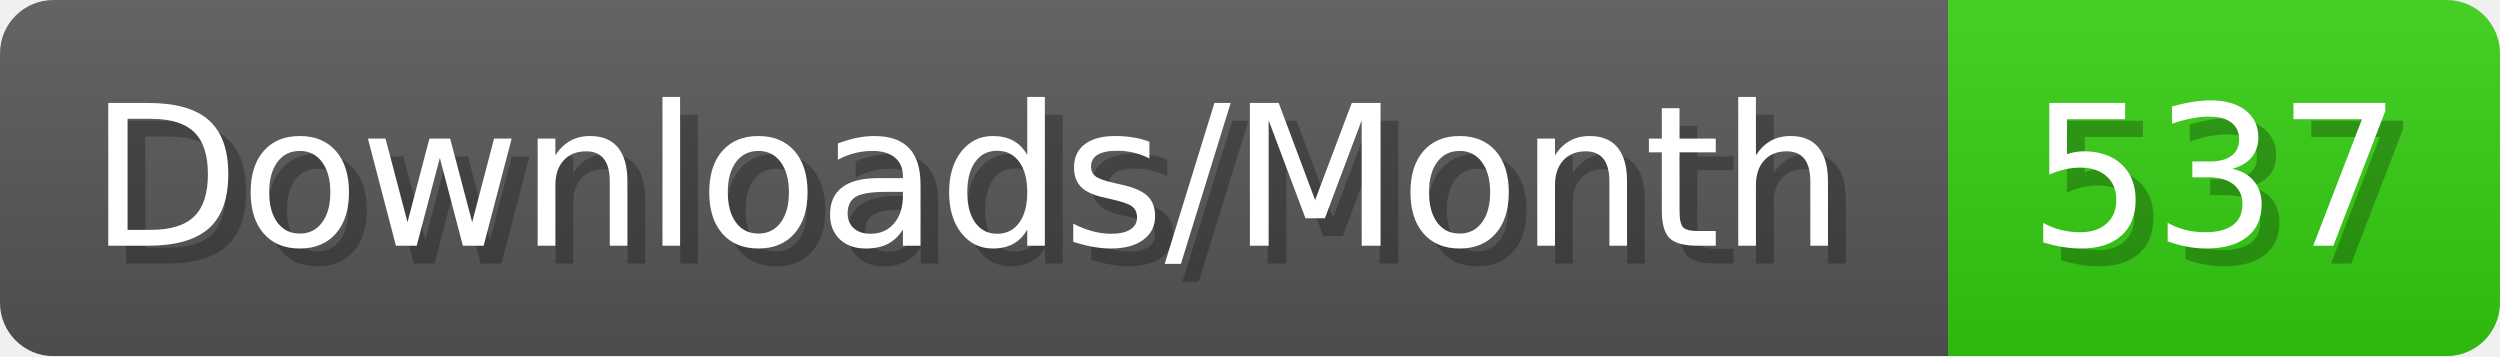
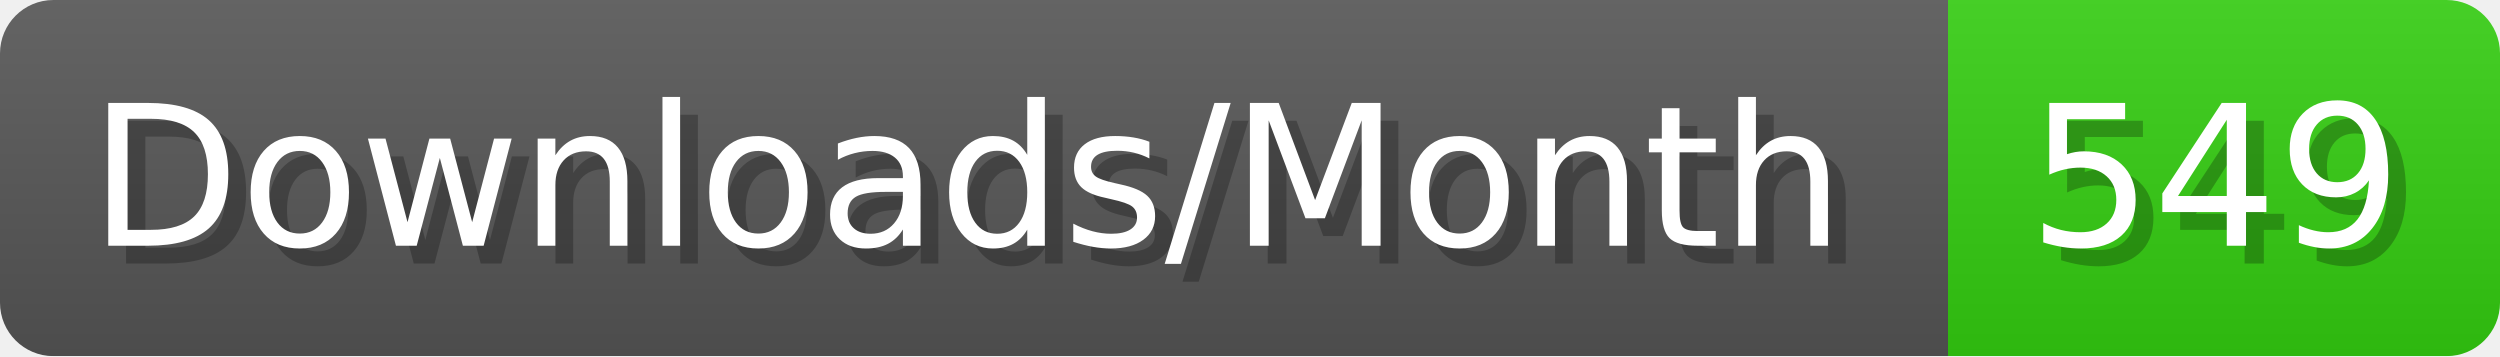
- <svg xmlns="http://www.w3.org/2000/svg" width="140.4" height="20" viewBox="0 0 1404 200" role="img" aria-label="Downloads/Month: 537">
+ <svg xmlns="http://www.w3.org/2000/svg" width="140.4" height="20" viewBox="0 0 1404 200" role="img" aria-label="Downloads/Month: 549">
  <linearGradient id="YlXUI" x2="0" y2="100%">
    <stop offset="0" stop-opacity=".1" stop-color="#EEE" />
    <stop offset="1" stop-opacity=".1" />
  </linearGradient>
  <mask id="JHhop">
    <rect width="1404" height="200" rx="30" fill="#FFF" />
  </mask>
  <g mask="url(#JHhop)">
    <rect width="1094" height="200" fill="#555" />
    <rect width="310" height="200" fill="#3C1" x="1094" />
    <rect width="1404" height="200" fill="url(#YlXUI)" />
  </g>
  <g aria-hidden="true" fill="#fff" text-anchor="start" font-family="Verdana,DejaVu Sans,sans-serif" font-size="110">
    <text x="60" y="148" textLength="994" fill="#000" opacity="0.25">Downloads/Month</text>
    <text x="50" y="138" textLength="994">Downloads/Month</text>
-     <text x="1149" y="148" textLength="210" fill="#000" opacity="0.25">537</text>
-     <text x="1139" y="138" textLength="210">537</text>
+     <text x="1149" y="148" textLength="210" fill="#000" opacity="0.25">549</text>
+     <text x="1139" y="138" textLength="210">549</text>
  </g>
</svg>
